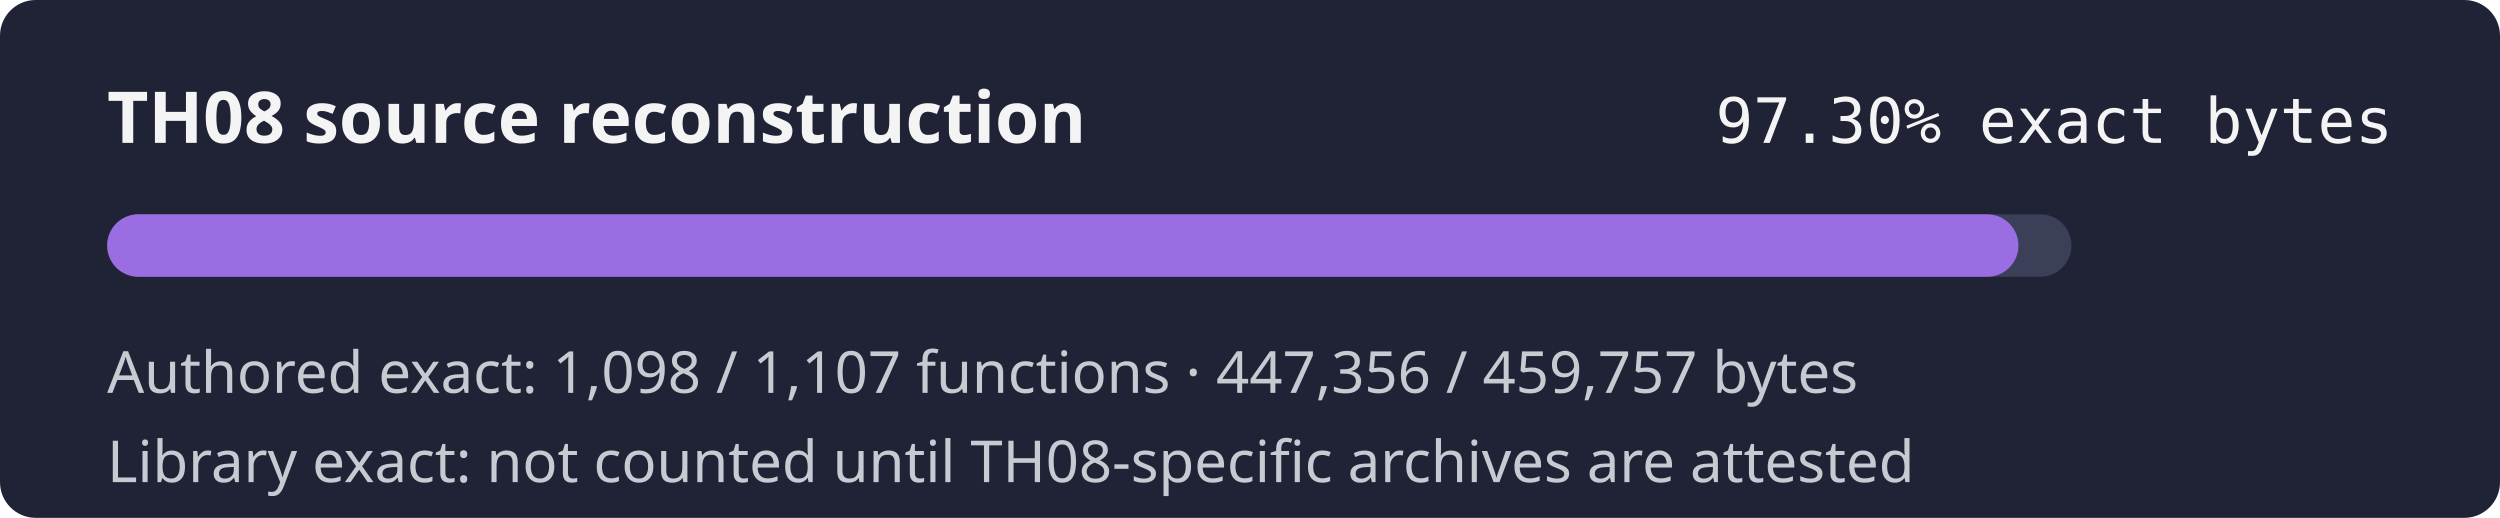
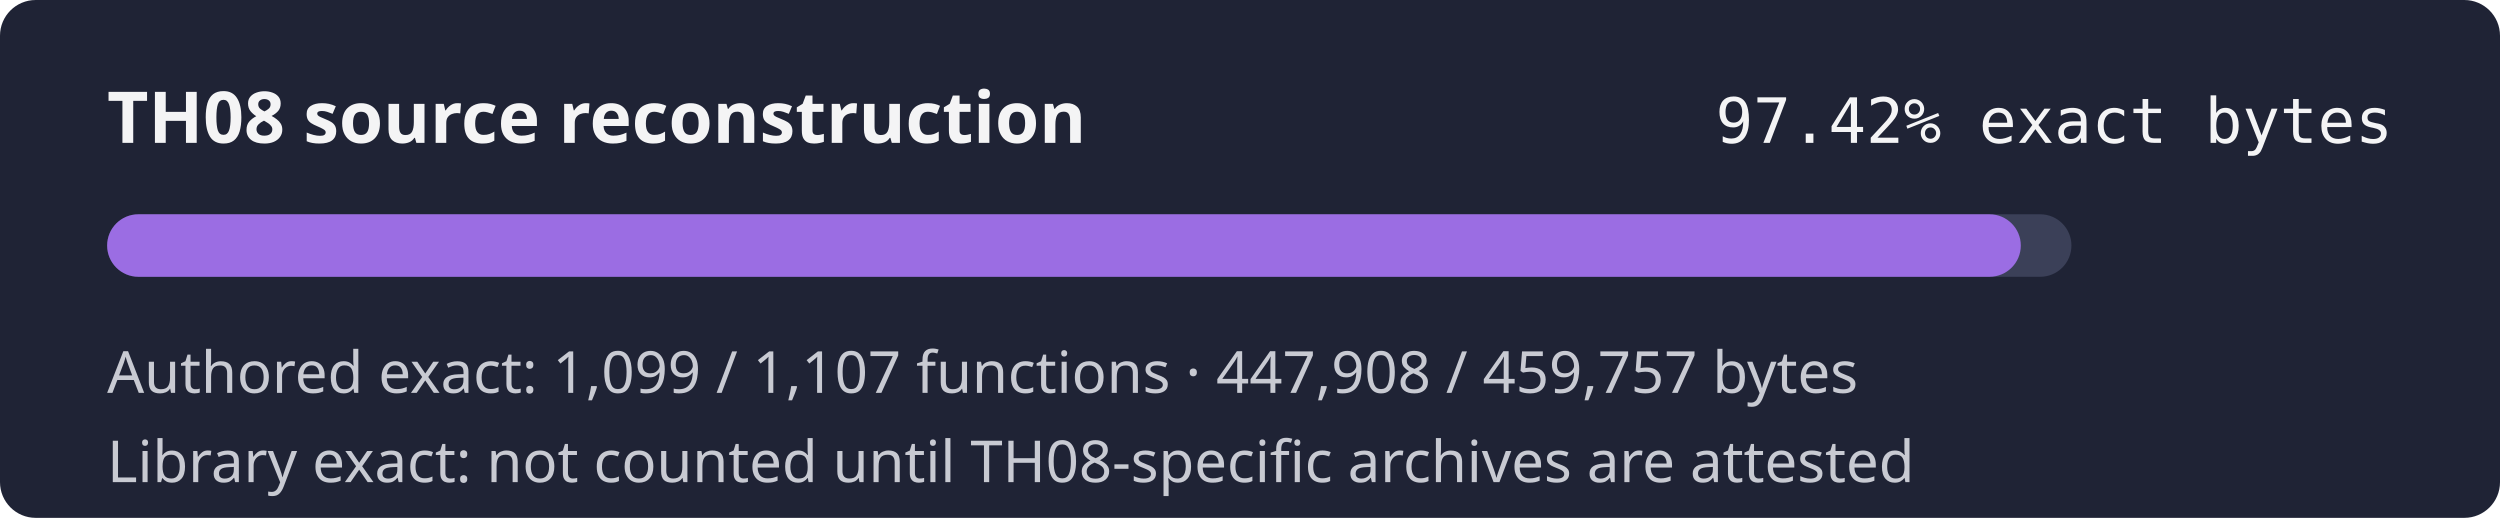
- <svg xmlns="http://www.w3.org/2000/svg" width="560" height="116" role="img" aria-label="TH08 reconstruction progress 97.30% exact authored bytes">
+ <svg xmlns="http://www.w3.org/2000/svg" width="560" height="116" role="img" aria-label="TH08 reconstruction progress 97.42% exact authored bytes">
  <rect width="560" height="116" rx="8" fill="#1f2335" />
  <text x="24" y="32" fill="#f4f4f5" font-family="sans-serif" font-size="16" font-weight="600">TH08 source reconstruction</text>
-   <text x="536" y="32" fill="#f4f4f5" text-anchor="end" font-family="monospace" font-size="14">97.30% exact bytes</text>
+   <text x="536" y="32" fill="#f4f4f5" text-anchor="end" font-family="monospace" font-size="14">97.42% exact bytes</text>
  <rect x="24" y="48" width="440" height="14" rx="7" fill="#3b4058" />
-   <rect x="24" y="48" width="428.13" height="14" rx="7" fill="#9b6de3" />
-   <text x="24" y="88" fill="#c8cad2" font-family="sans-serif" font-size="13">Authored exact: 1,098 / 1,107 functions · 447,356 / 459,757 bytes</text>
+   <rect x="24" y="48" width="428.66" height="14" rx="7" fill="#9b6de3" />
+   <text x="24" y="88" fill="#c8cad2" font-family="sans-serif" font-size="13">Authored exact: 1,099 / 1,107 functions · 447,908 / 459,757 bytes</text>
  <text x="24" y="108" fill="#c8cad2" font-family="sans-serif" font-size="13">Library exact: not counted until TH08-specific archives are attested</text>
</svg>
